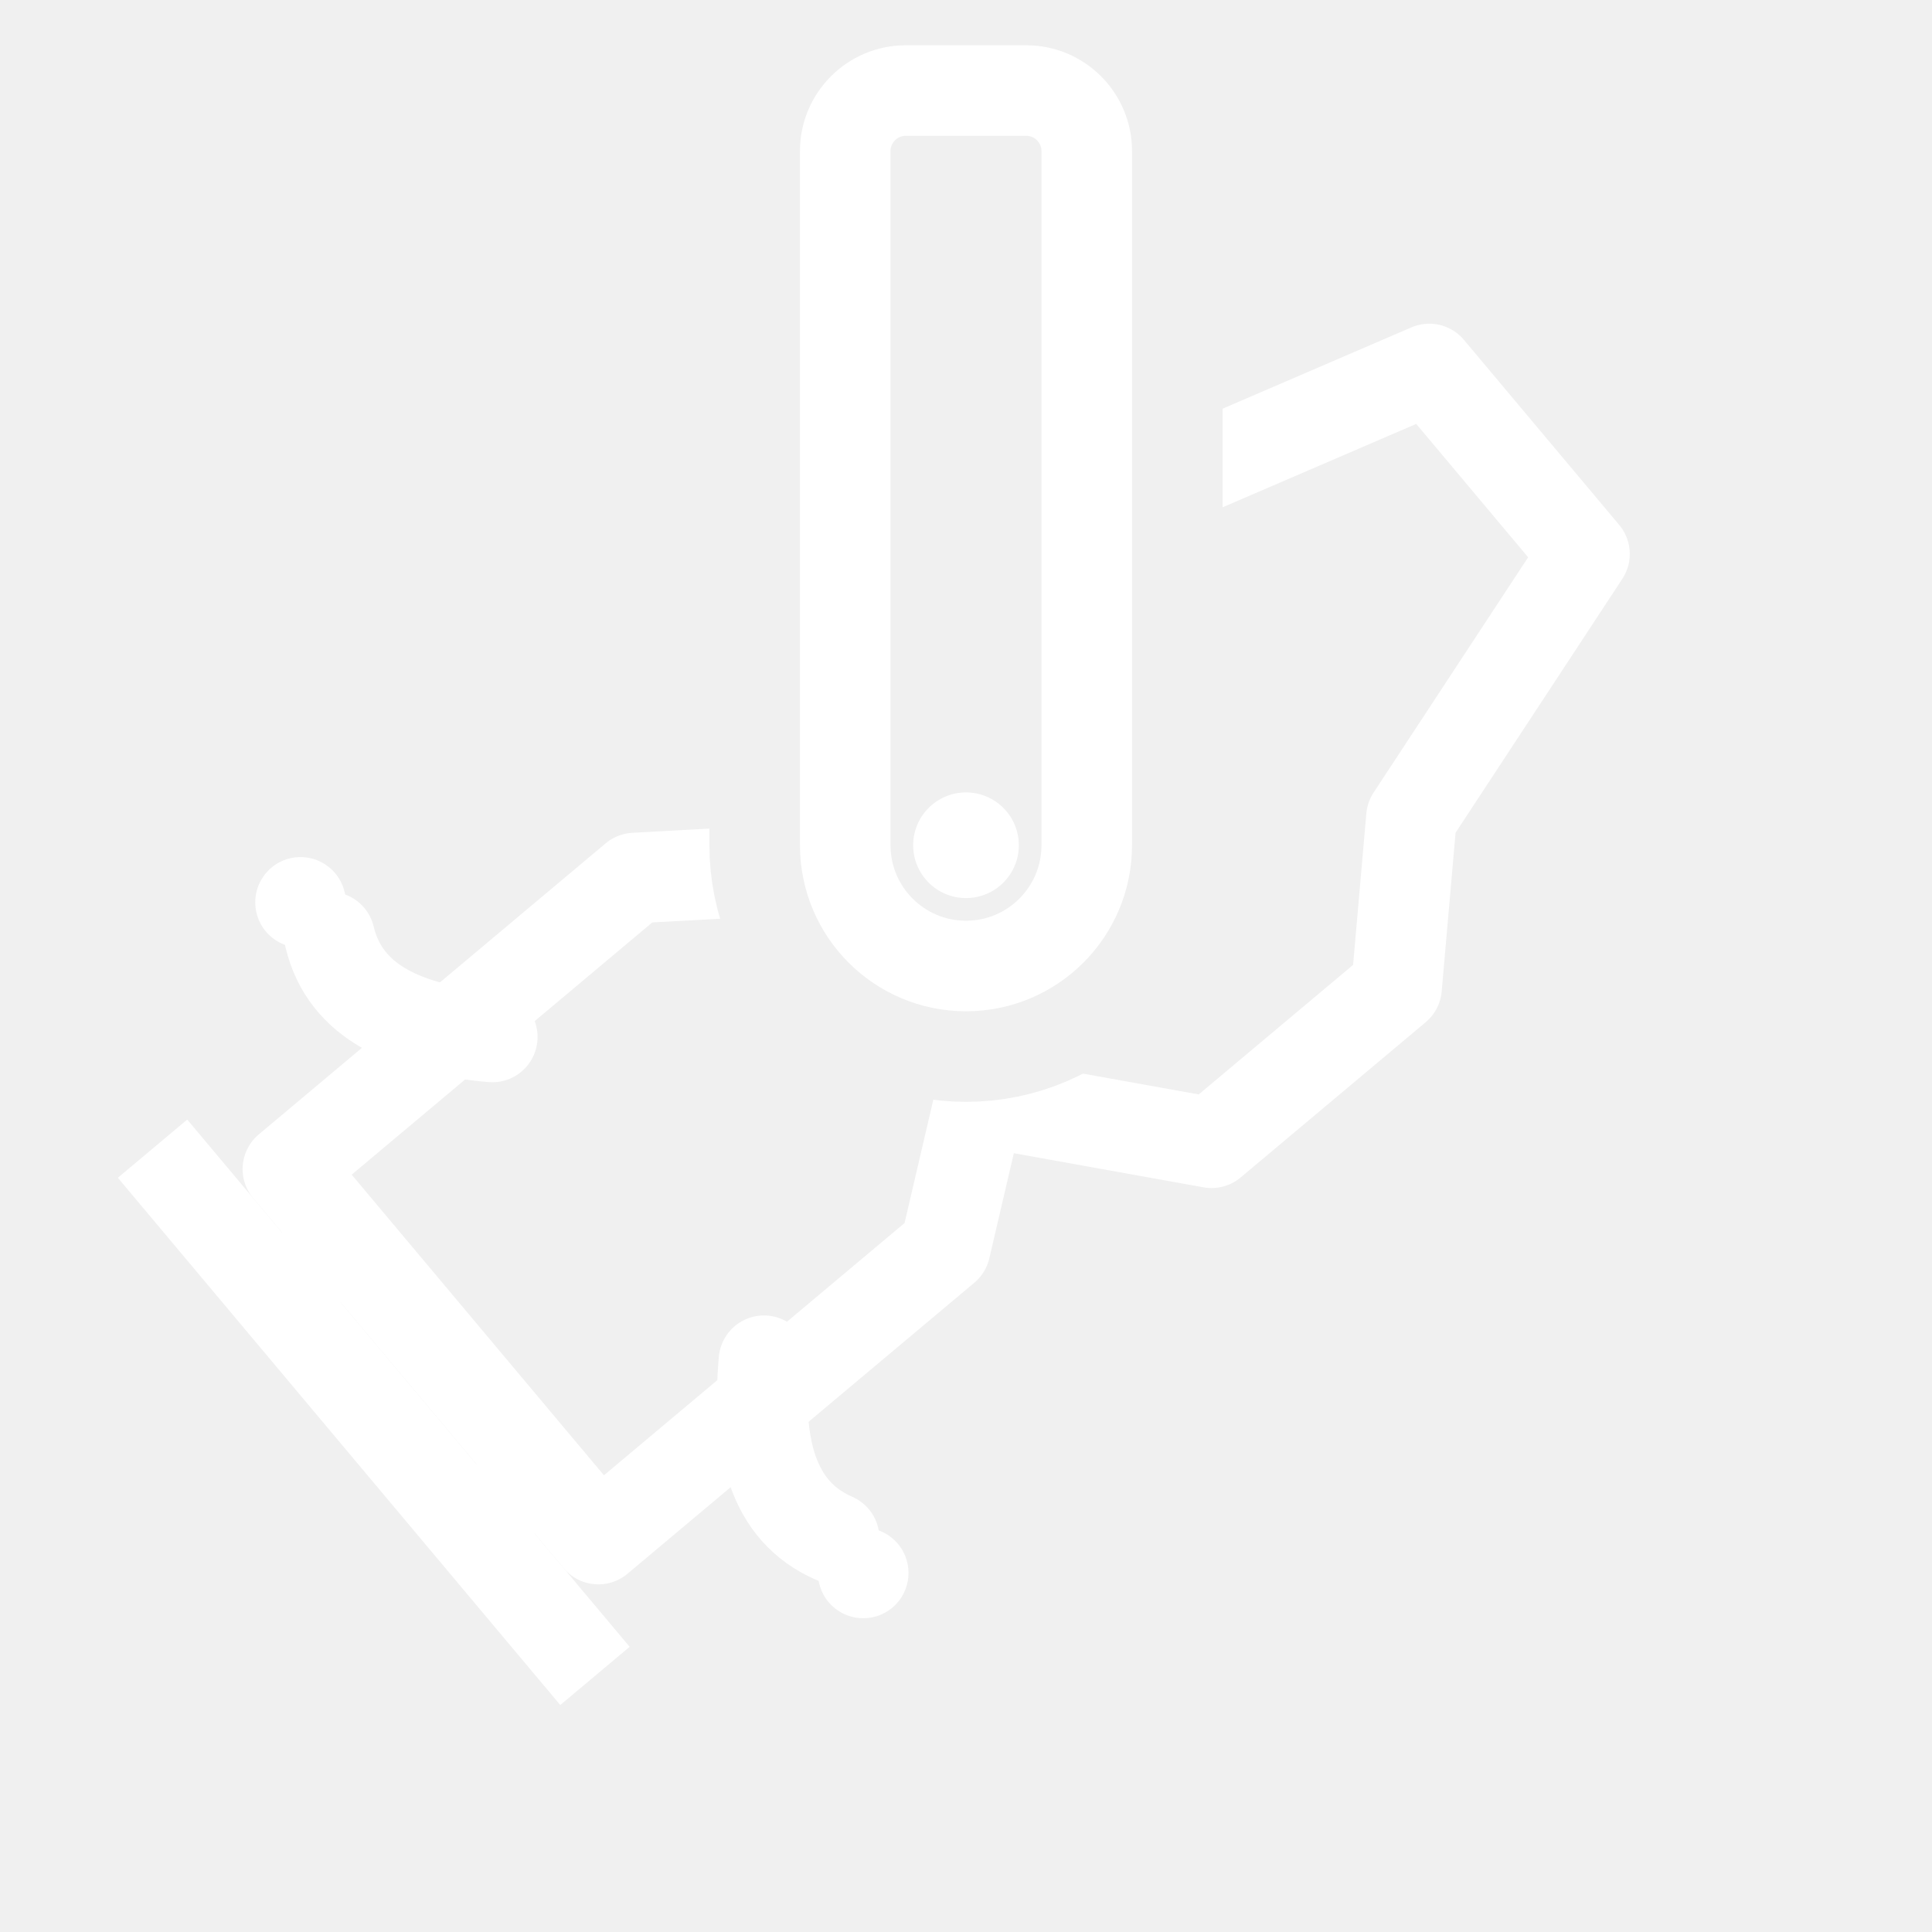
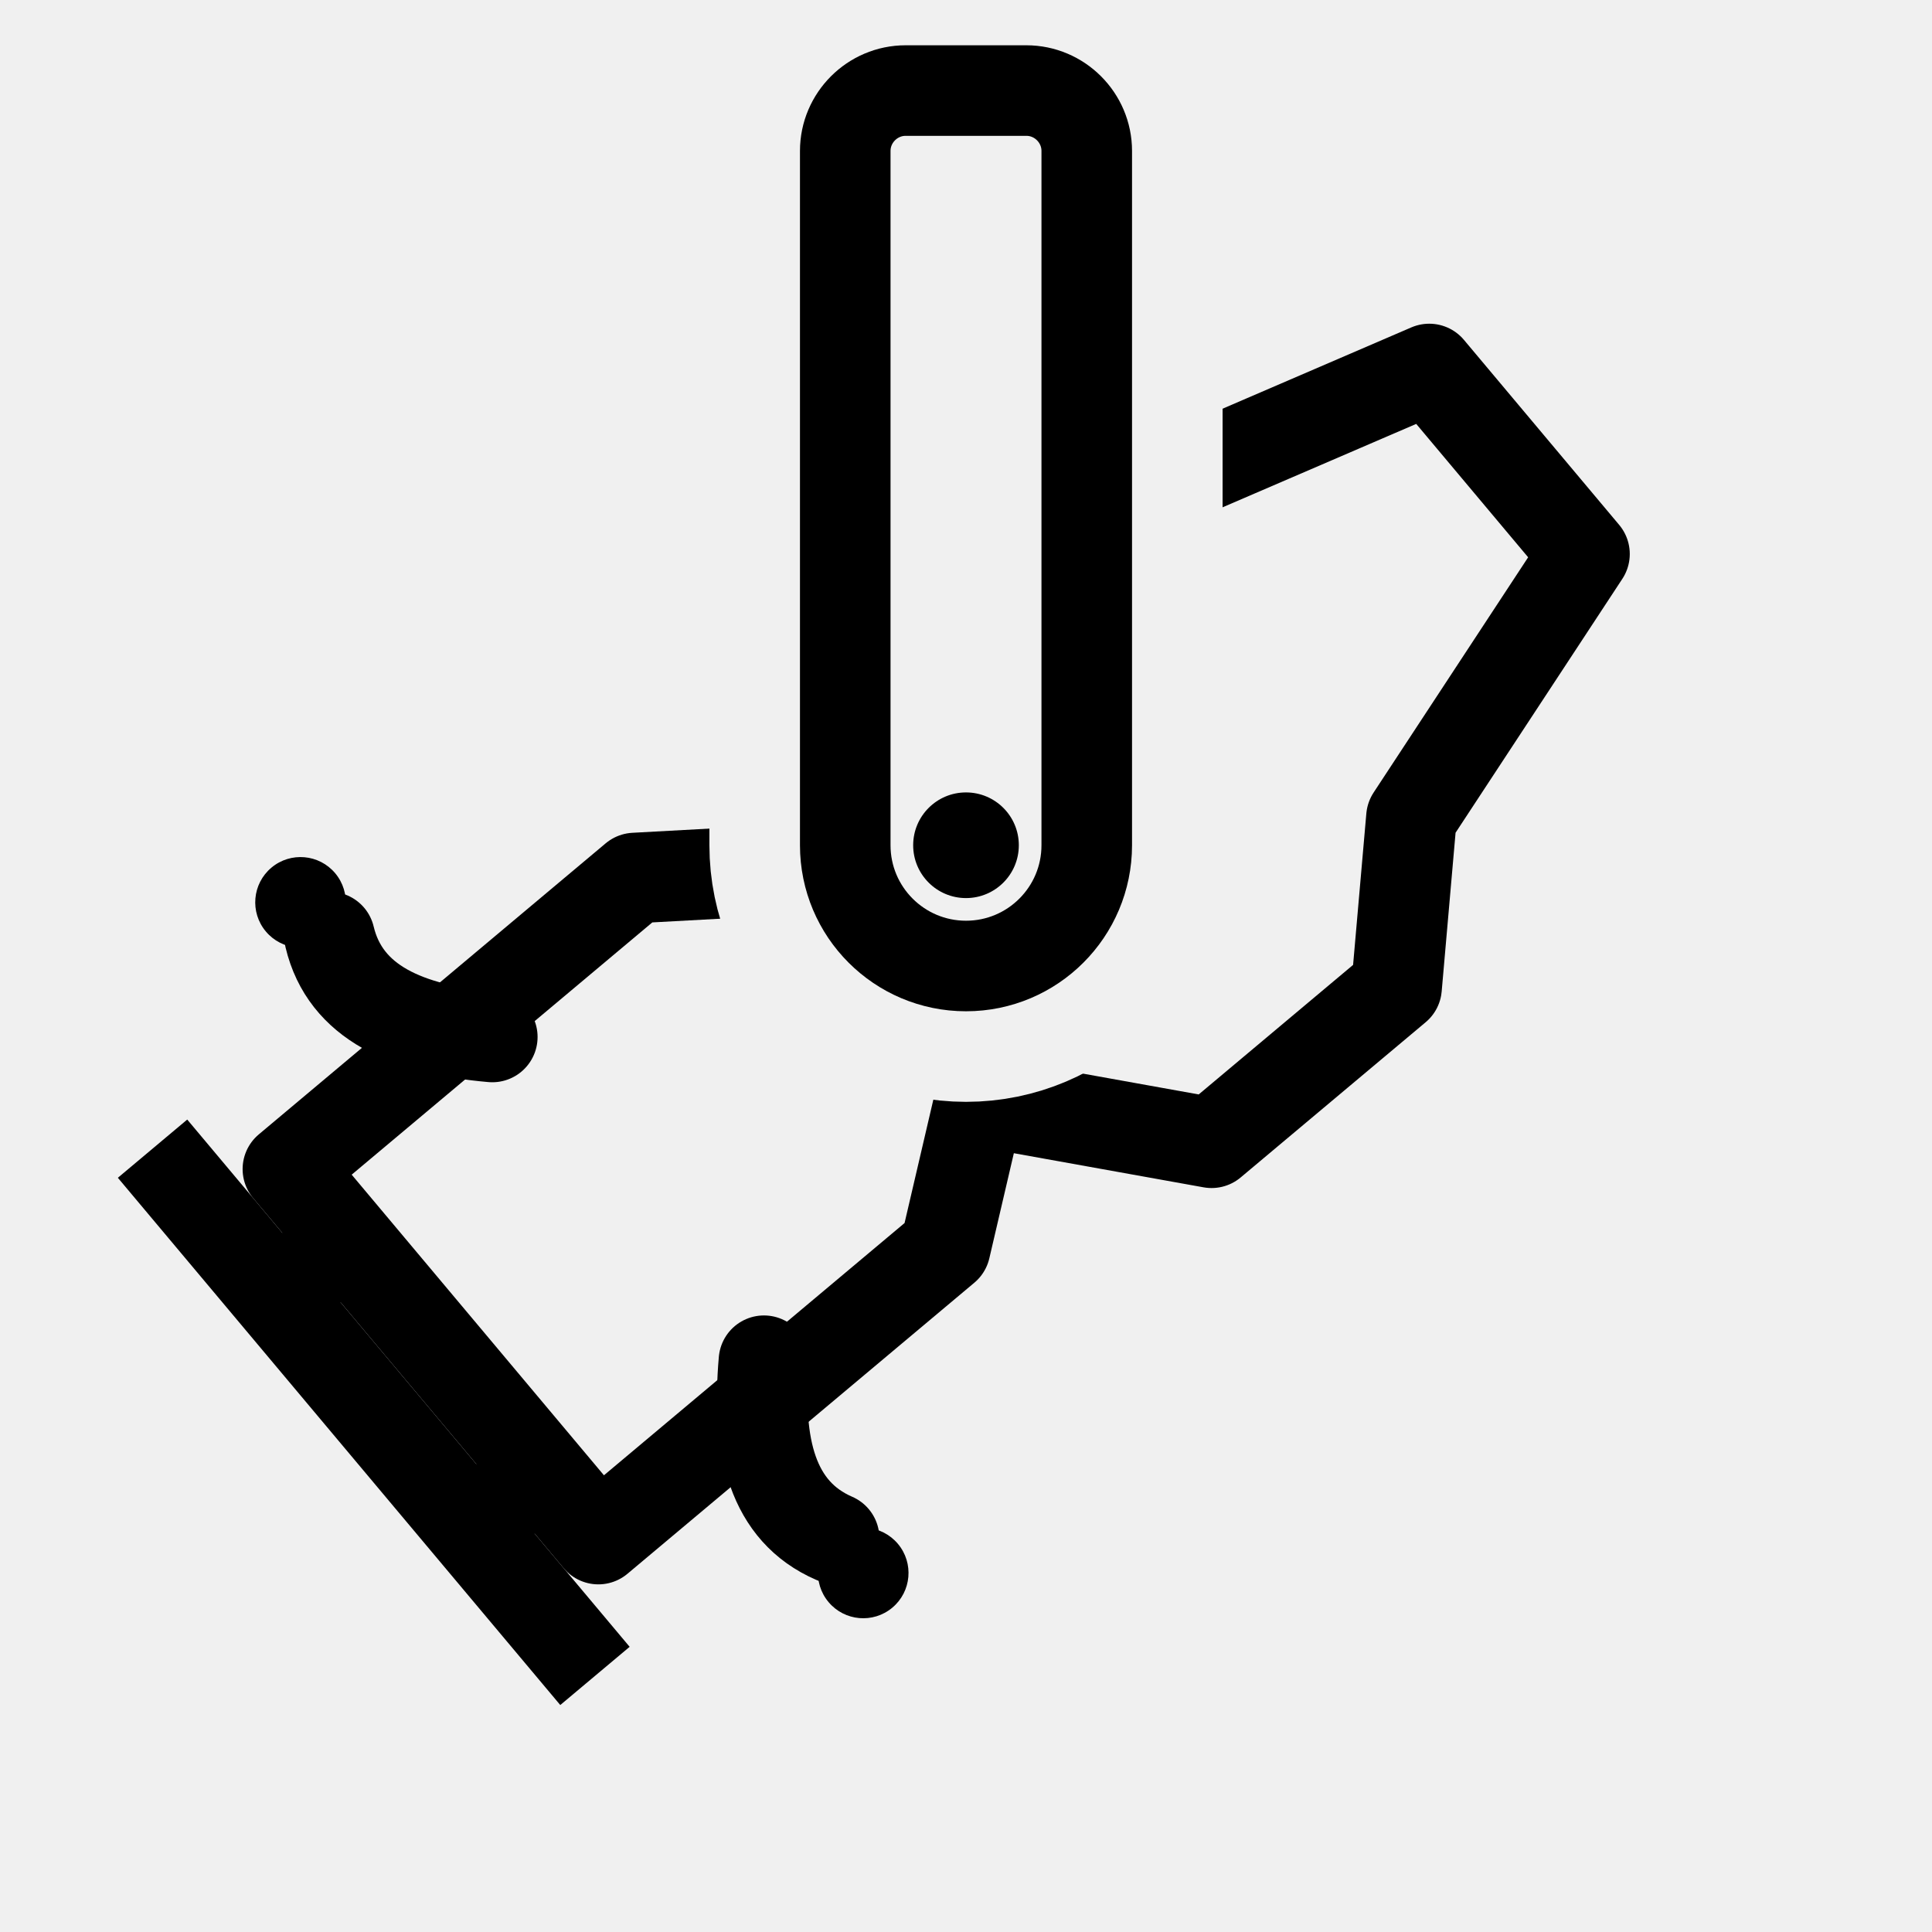
- <svg xmlns="http://www.w3.org/2000/svg" width="64" height="64" viewBox="0 0 64 64" fill="none" stroke="#fff" stroke-width="3" stroke-linecap="round" stroke-linejoin="round">
+ <svg xmlns="http://www.w3.org/2000/svg" class="tosklight-icon" width="64" height="64" viewBox="0 0 64 64" fill="none" color="#000" stroke="currentColor" stroke-width="3" stroke-linecap="round" stroke-linejoin="round">
  <defs>
    <mask id="mount-gap" maskUnits="userSpaceOnUse" x="0" y="0" width="64" height="64">
      <rect width="64" height="64" fill="#fff" stroke="none" />
      <path d="M30 3h4c1.1 0 2 .9 2 2v23a4 4 0 0 1-8 0V5c0-1.1.9-2 2-2Z" fill="#000" stroke="#000" stroke-width="9" />
    </mask>
  </defs>
  <g mask="url(#mount-gap)">
    <g transform="translate(-2 0) rotate(-40 32 32)">
      <path d="M12 24h15l4 3 5-6h8l4 4 10 3v8l-10 3-4 4h-8l-5-6-4 3H12V24Z" />
      <g stroke-linecap="butt">
        <path d="M12 27H9m3 10H9M9 20.6v22.8" />
      </g>
      <path d="M20 25c-2-2-3-4-2-6m2 20c-2 2-3 4-2 6" />
-       <circle cx="18" cy="17.5" r="1.5" fill="#fff" stroke="none" />
-       <circle cx="18" cy="46.5" r="1.5" fill="#fff" stroke="none" />
+       <circle cx="18" cy="17.5" r="1.5" fill="currentColor" stroke="none" />
+       <circle cx="18" cy="46.5" r="1.5" fill="currentColor" stroke="none" />
    </g>
  </g>
  <path d="M30 3h4c1.1 0 2 .9 2 2v23a4 4 0 0 1-8 0V5c0-1.1.9-2 2-2Z" />
-   <circle cx="32" cy="28" r="1.75" fill="#fff" stroke="none" />
+   <circle cx="32" cy="28" r="1.75" fill="currentColor" stroke="none" />
</svg>
